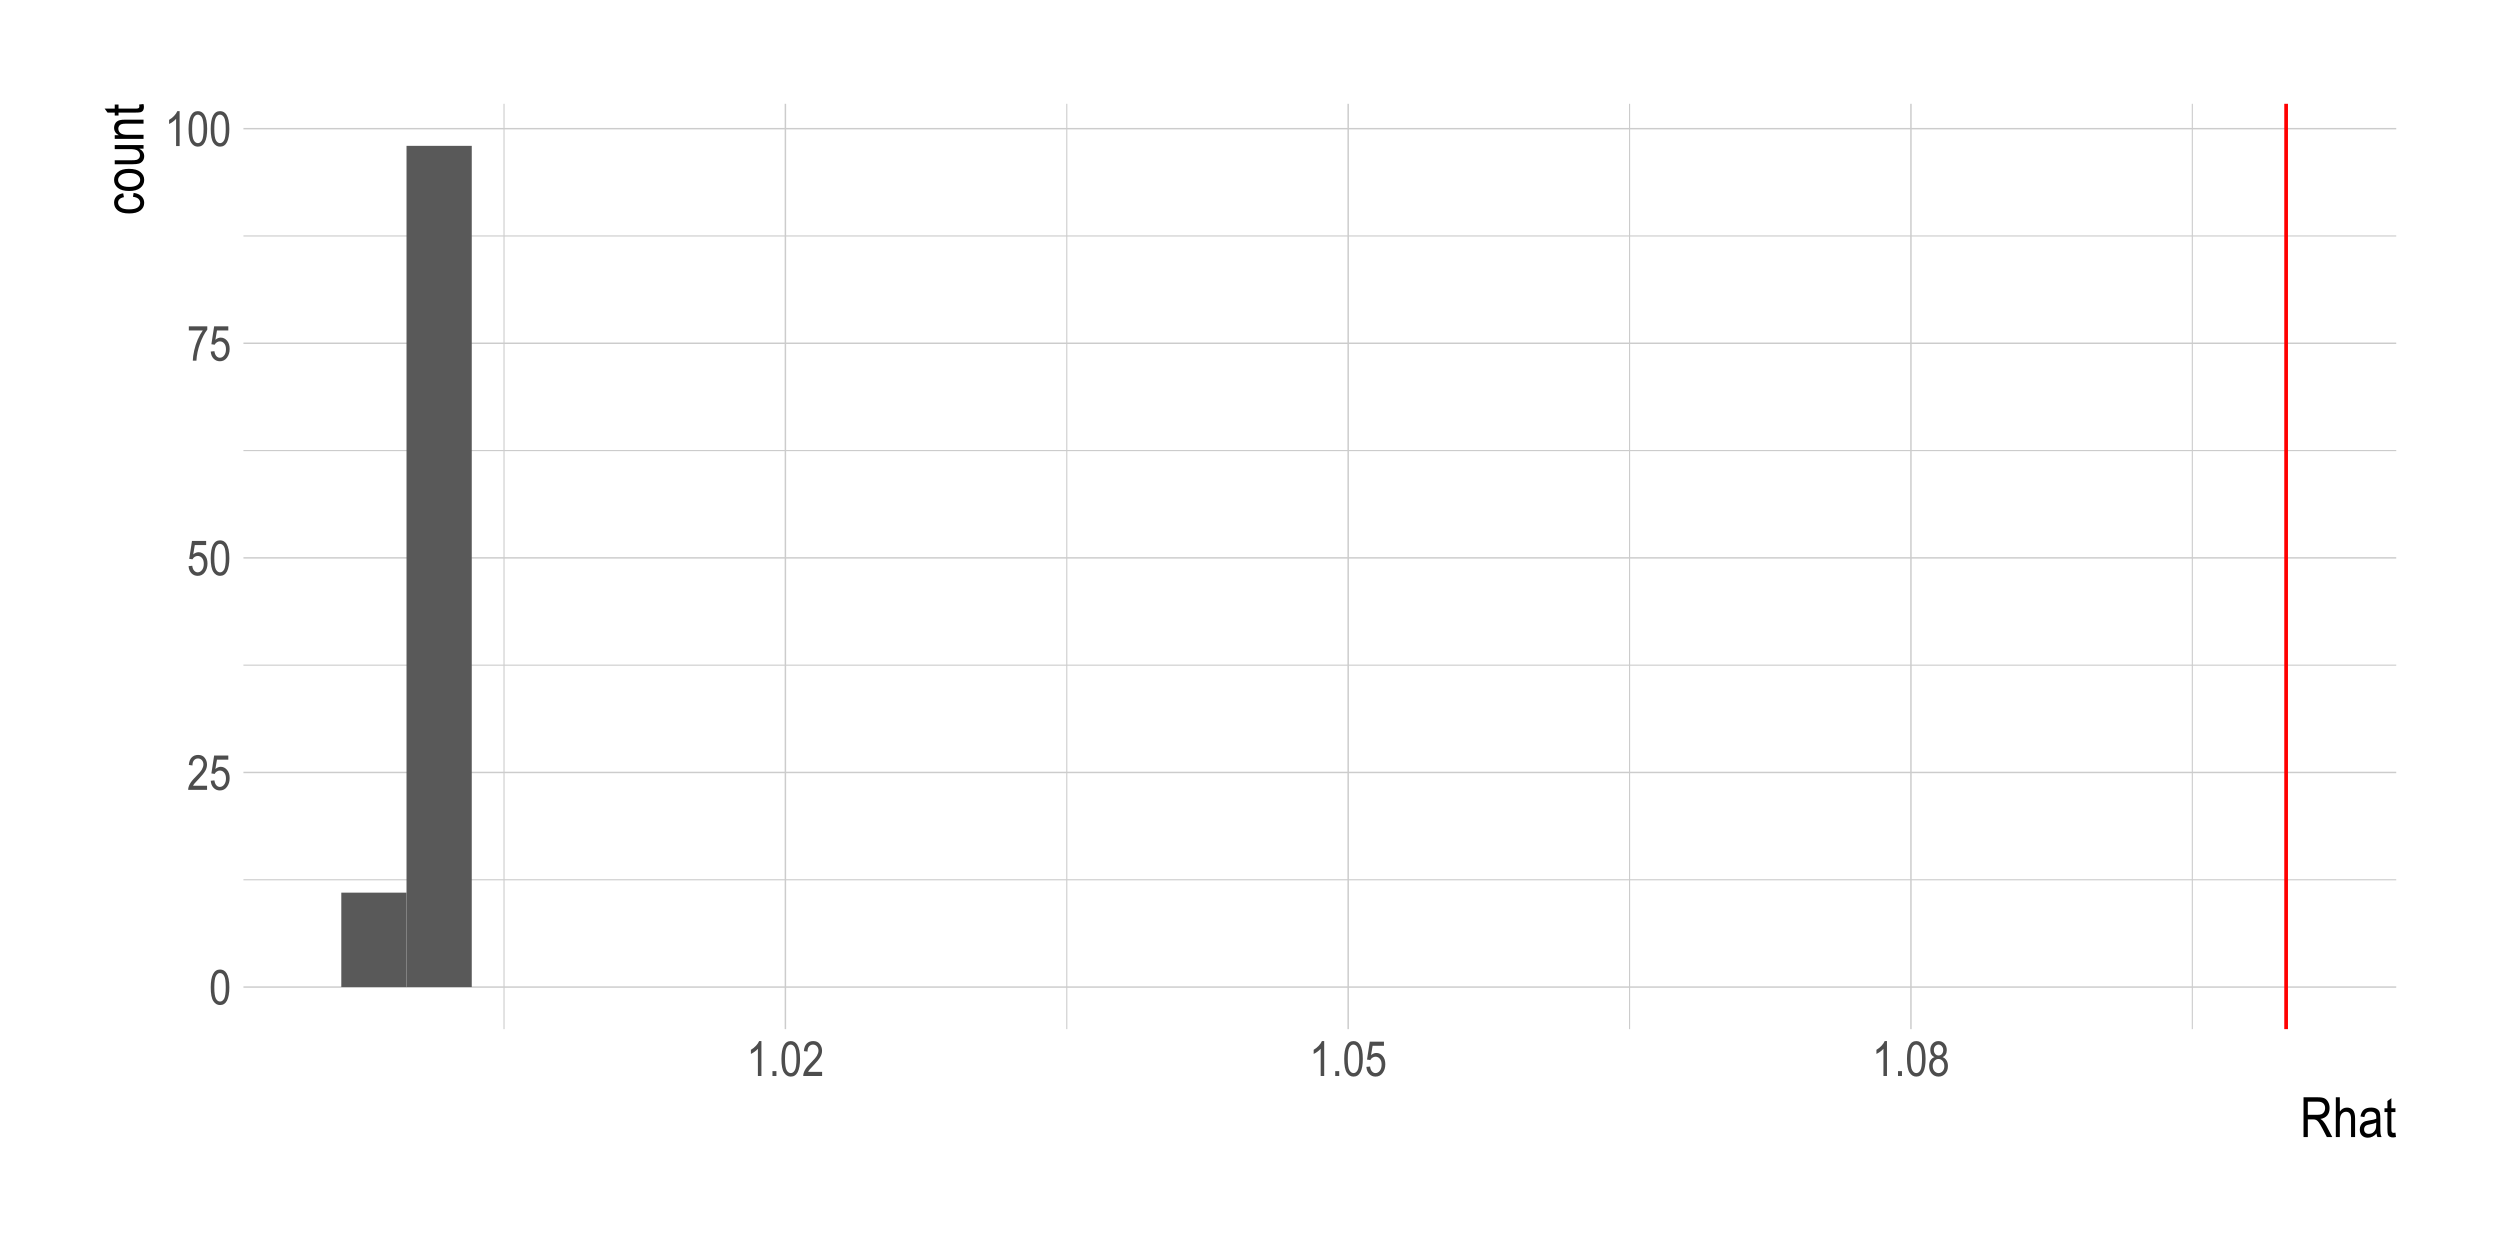
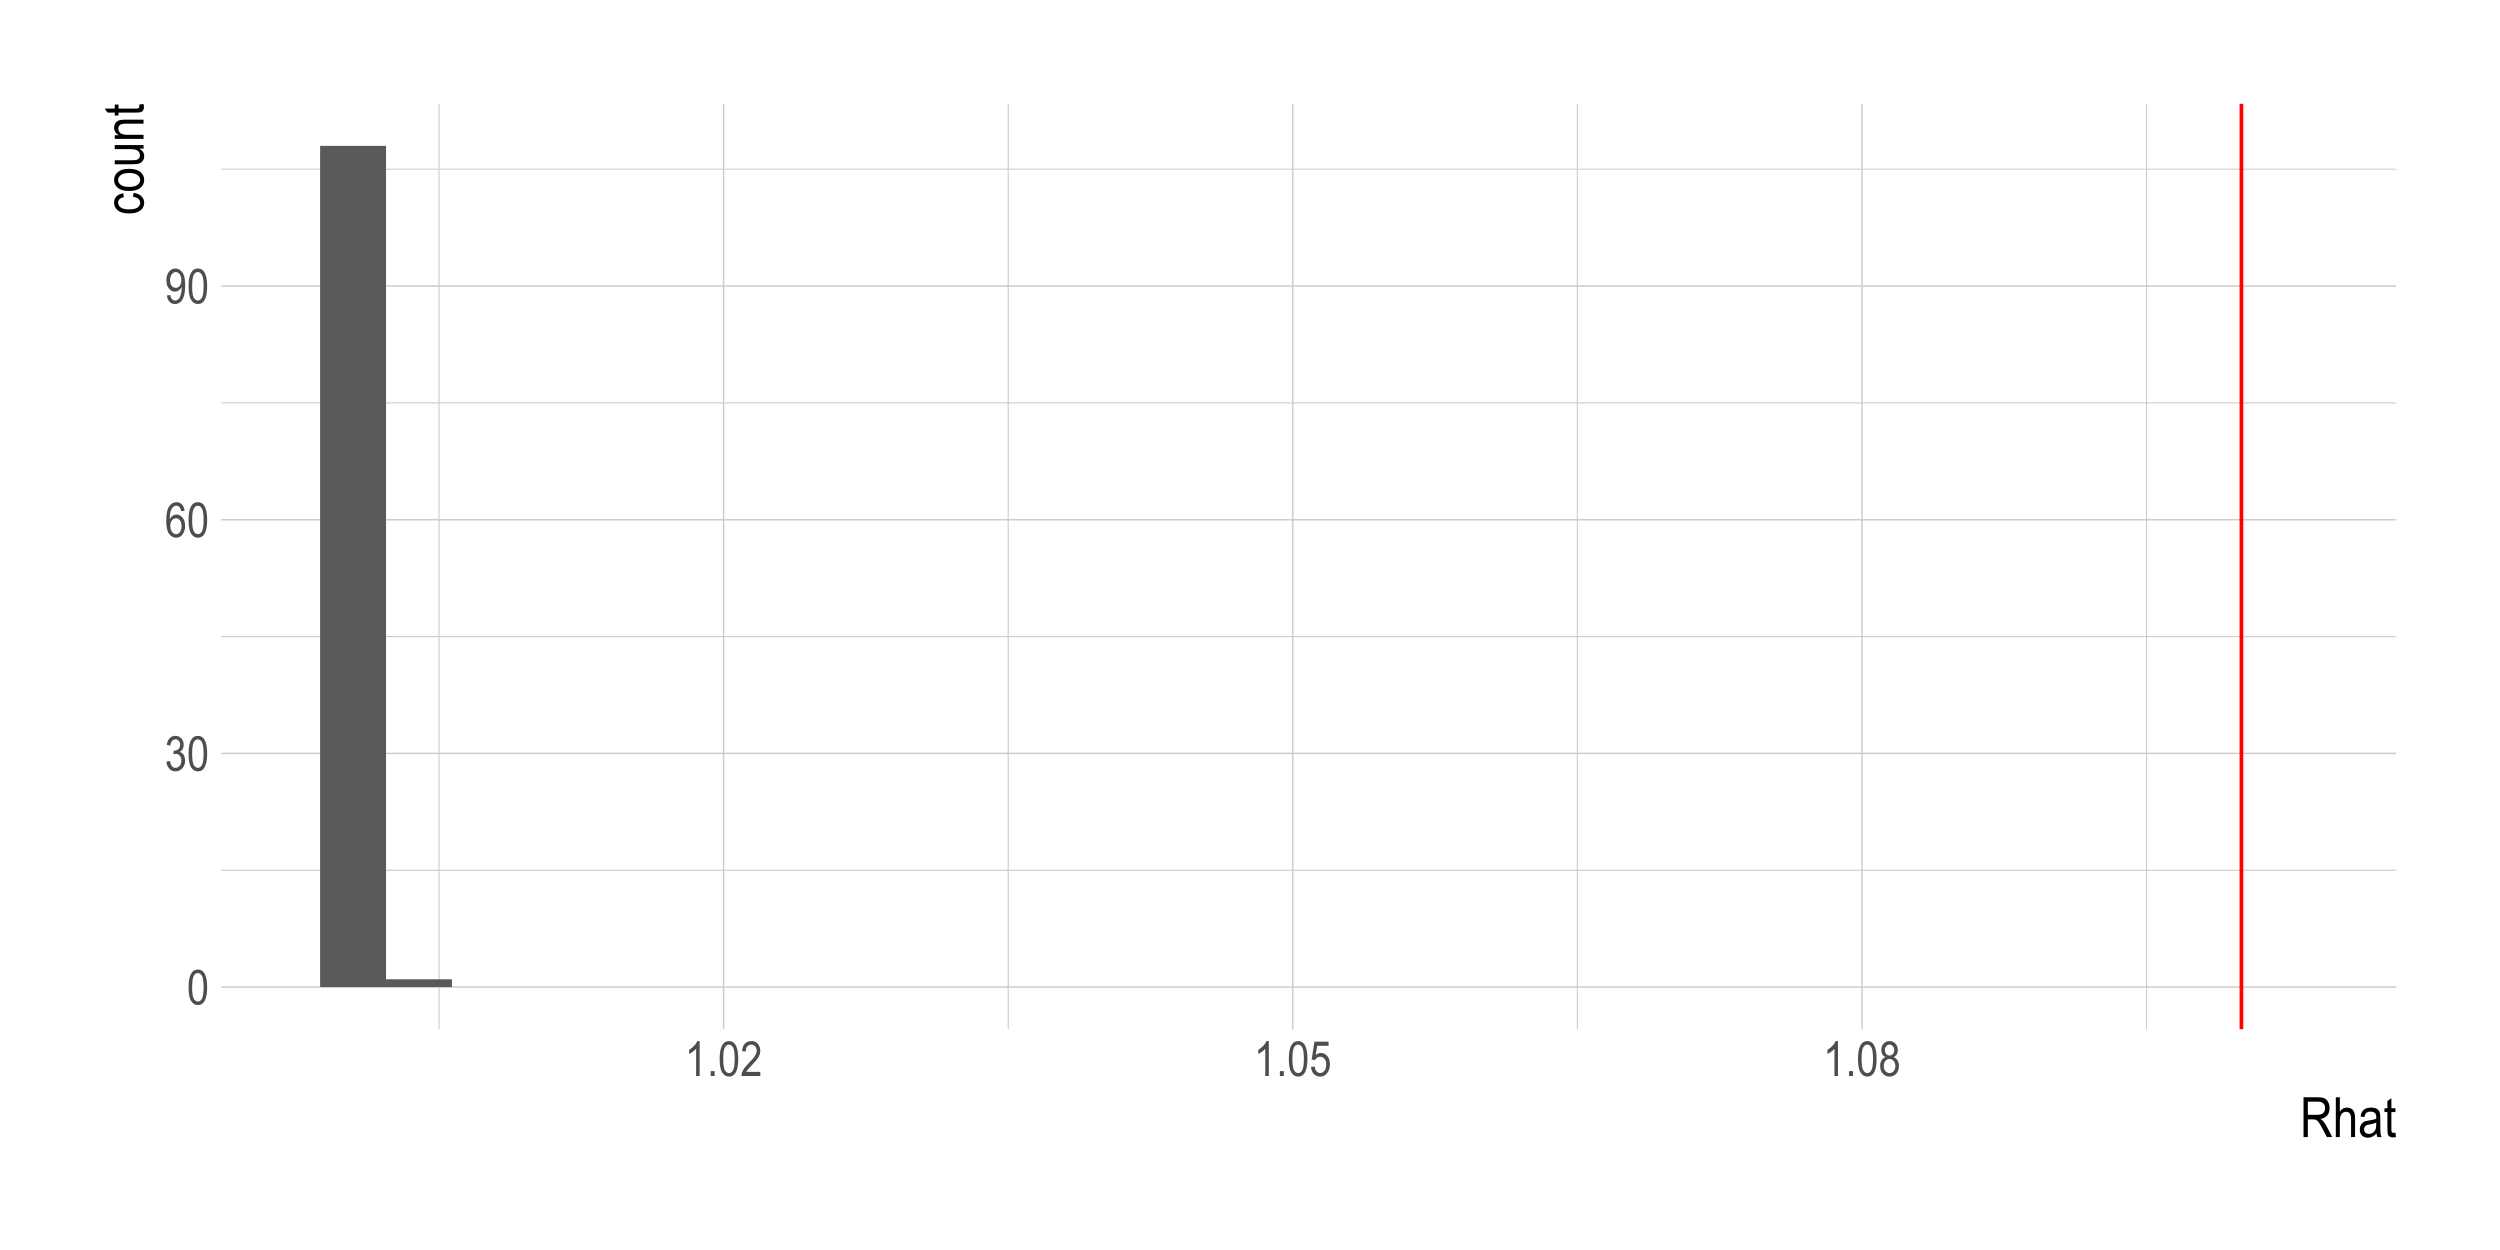
<svg xmlns="http://www.w3.org/2000/svg" xmlns:xlink="http://www.w3.org/1999/xlink" width="720pt" height="360pt" viewBox="0 0 720 360" version="1.1">
  <defs>
    <g>
      <symbol overflow="visible" id="glyph0-0">
        <path style="stroke:none;" d="M 0.297 0 L 0.297 -8.75 L 2.953 -8.75 L 2.953 0 Z M 0.625 -0.359 L 2.641 -0.359 L 2.641 -8.453 L 0.625 -8.453 Z M 0.625 -0.359 " />
      </symbol>
      <symbol overflow="visible" id="glyph0-1">
        <path style="stroke:none;" d="M 0.453 -4.938 C 0.453 -6.625 0.676 -7.898 1.125 -8.766 C 1.582 -9.629 2.254 -10.062 3.141 -10.062 C 3.93 -10.062 4.551 -9.711 5 -9.016 C 5.539 -8.16 5.812 -6.801 5.812 -4.938 C 5.812 -3.27 5.586 -2 5.141 -1.125 C 4.691 -0.258 4.02 0.172 3.125 0.172 C 2.344 0.172 1.703 -0.207 1.203 -0.969 C 0.703 -1.738 0.453 -3.062 0.453 -4.938 Z M 1.484 -4.938 C 1.484 -3.312 1.641 -2.223 1.953 -1.672 C 2.266 -1.117 2.664 -0.844 3.156 -0.844 C 3.613 -0.844 4 -1.117 4.312 -1.672 C 4.625 -2.234 4.781 -3.32 4.781 -4.938 C 4.781 -6.57 4.625 -7.664 4.312 -8.219 C 4 -8.77 3.594 -9.047 3.094 -9.047 C 2.633 -9.047 2.25 -8.766 1.938 -8.203 C 1.633 -7.641 1.484 -6.551 1.484 -4.938 Z M 1.484 -4.938 " />
      </symbol>
      <symbol overflow="visible" id="glyph0-2">
-         <path style="stroke:none;" d="M 5.781 -1.188 L 5.781 0 L 0.344 0 C 0.332 -0.477 0.477 -1.016 0.781 -1.609 C 1.082 -2.203 1.633 -2.898 2.438 -3.703 C 3.383 -4.641 4.004 -5.363 4.297 -5.875 C 4.586 -6.395 4.734 -6.875 4.734 -7.312 C 4.734 -7.82 4.582 -8.238 4.281 -8.562 C 3.977 -8.883 3.609 -9.047 3.172 -9.047 C 2.703 -9.047 2.316 -8.867 2.016 -8.516 C 1.723 -8.172 1.578 -7.676 1.578 -7.031 L 0.531 -7.172 C 0.602 -8.129 0.875 -8.848 1.344 -9.328 C 1.82 -9.816 2.445 -10.062 3.219 -10.062 C 4.051 -10.062 4.68 -9.781 5.109 -9.219 C 5.547 -8.656 5.766 -8.008 5.766 -7.281 C 5.766 -6.645 5.594 -6.035 5.25 -5.453 C 4.914 -4.867 4.281 -4.086 3.344 -3.109 C 2.738 -2.492 2.348 -2.07 2.172 -1.844 C 1.992 -1.625 1.852 -1.406 1.75 -1.188 Z M 5.781 -1.188 " />
+         <path style="stroke:none;" d="M 0.469 -2.641 L 1.484 -2.812 C 1.691 -1.5 2.219 -0.844 3.062 -0.844 C 3.531 -0.844 3.93 -1.035 4.266 -1.422 C 4.598 -1.816 4.766 -2.32 4.766 -2.938 C 4.766 -3.52 4.609 -3.988 4.297 -4.344 C 3.992 -4.695 3.617 -4.875 3.172 -4.875 C 2.973 -4.875 2.734 -4.832 2.453 -4.75 L 2.578 -5.828 L 2.734 -5.812 C 3.223 -5.812 3.625 -5.961 3.938 -6.266 C 4.25 -6.578 4.406 -6.988 4.406 -7.5 C 4.406 -7.969 4.273 -8.344 4.016 -8.625 C 3.754 -8.906 3.438 -9.047 3.062 -9.047 C 2.676 -9.047 2.348 -8.895 2.078 -8.594 C 1.816 -8.301 1.648 -7.852 1.578 -7.25 L 0.562 -7.469 C 0.695 -8.32 0.984 -8.969 1.422 -9.406 C 1.867 -9.844 2.41 -10.062 3.047 -10.062 C 3.711 -10.062 4.273 -9.816 4.734 -9.328 C 5.203 -8.836 5.438 -8.219 5.438 -7.469 C 5.438 -7.008 5.336 -6.602 5.141 -6.25 C 4.941 -5.906 4.664 -5.629 4.312 -5.422 C 4.645 -5.336 4.914 -5.188 5.125 -4.969 C 5.344 -4.758 5.516 -4.477 5.641 -4.125 C 5.773 -3.781 5.844 -3.391 5.844 -2.953 C 5.844 -2.035 5.57 -1.285 5.031 -0.703 C 4.488 -0.117 3.836 0.172 3.078 0.172 C 2.379 0.172 1.785 -0.082 1.297 -0.594 C 0.805 -1.102 0.531 -1.785 0.469 -2.641 Z M 0.469 -2.641 " />
      </symbol>
      <symbol overflow="visible" id="glyph0-3">
-         <path style="stroke:none;" d="M 0.453 -2.625 L 1.516 -2.734 C 1.598 -2.098 1.785 -1.625 2.078 -1.312 C 2.367 -1 2.703 -0.844 3.078 -0.844 C 3.555 -0.844 3.969 -1.062 4.312 -1.5 C 4.664 -1.938 4.844 -2.535 4.844 -3.297 C 4.844 -4.016 4.672 -4.57 4.328 -4.969 C 3.992 -5.363 3.578 -5.562 3.078 -5.562 C 2.773 -5.562 2.488 -5.473 2.219 -5.297 C 1.945 -5.129 1.738 -4.895 1.594 -4.594 L 0.641 -4.734 L 1.438 -9.891 L 5.516 -9.891 L 5.516 -8.703 L 2.25 -8.703 L 1.797 -6.016 C 2.285 -6.43 2.801 -6.641 3.344 -6.641 C 4.031 -6.641 4.629 -6.348 5.141 -5.766 C 5.648 -5.18 5.906 -4.391 5.906 -3.391 C 5.906 -2.41 5.648 -1.57 5.141 -0.875 C 4.629 -0.176 3.945 0.172 3.094 0.172 C 2.383 0.172 1.785 -0.07 1.297 -0.562 C 0.805 -1.062 0.523 -1.75 0.453 -2.625 Z M 0.453 -2.625 " />
+         <path style="stroke:none;" d="M 5.688 -7.562 L 4.688 -7.469 C 4.594 -7.988 4.453 -8.359 4.266 -8.578 C 3.992 -8.891 3.672 -9.047 3.297 -9.047 C 2.703 -9.047 2.227 -8.68 1.875 -7.953 C 1.57 -7.328 1.422 -6.398 1.422 -5.172 C 1.648 -5.609 1.938 -5.938 2.281 -6.156 C 2.633 -6.383 3.008 -6.5 3.406 -6.5 C 4.051 -6.5 4.617 -6.203 5.109 -5.609 C 5.598 -5.023 5.844 -4.238 5.844 -3.25 C 5.844 -2.582 5.719 -1.973 5.469 -1.422 C 5.227 -0.879 4.914 -0.477 4.531 -0.219 C 4.145 0.039 3.723 0.172 3.266 0.172 C 2.441 0.172 1.758 -0.203 1.219 -0.953 C 0.676 -1.703 0.406 -2.945 0.406 -4.688 C 0.406 -6.625 0.68 -8.004 1.234 -8.828 C 1.785 -9.648 2.492 -10.062 3.359 -10.062 C 3.984 -10.062 4.504 -9.848 4.922 -9.422 C 5.348 -8.992 5.602 -8.375 5.688 -7.562 Z M 1.578 -3.25 C 1.578 -2.52 1.742 -1.938 2.078 -1.5 C 2.422 -1.062 2.82 -0.844 3.281 -0.844 C 3.676 -0.844 4.031 -1.047 4.344 -1.453 C 4.656 -1.867 4.812 -2.441 4.812 -3.172 C 4.812 -3.879 4.656 -4.43 4.344 -4.828 C 4.031 -5.223 3.648 -5.422 3.203 -5.422 C 2.766 -5.422 2.383 -5.223 2.062 -4.828 C 1.738 -4.441 1.578 -3.914 1.578 -3.25 Z M 1.578 -3.25 " />
      </symbol>
      <symbol overflow="visible" id="glyph0-4">
-         <path style="stroke:none;" d="M 0.531 -8.703 L 0.531 -9.891 L 5.844 -9.891 L 5.844 -8.938 C 5.051 -7.906 4.352 -6.562 3.75 -4.906 C 3.145 -3.258 2.801 -1.625 2.719 0 L 1.672 0 C 1.691 -0.844 1.828 -1.82 2.078 -2.938 C 2.328 -4.051 2.672 -5.113 3.109 -6.125 C 3.555 -7.133 4.035 -7.992 4.547 -8.703 Z M 0.531 -8.703 " />
+         <path style="stroke:none;" d="M 0.609 -2.312 L 1.578 -2.422 C 1.734 -1.367 2.191 -0.844 2.953 -0.844 C 3.285 -0.844 3.586 -0.957 3.859 -1.188 C 4.141 -1.414 4.375 -1.82 4.562 -2.406 C 4.758 -3 4.859 -3.688 4.859 -4.469 L 4.859 -4.719 C 4.648 -4.312 4.363 -3.988 4 -3.75 C 3.645 -3.508 3.285 -3.391 2.922 -3.391 C 2.254 -3.391 1.676 -3.68 1.188 -4.266 C 0.695 -4.859 0.453 -5.66 0.453 -6.672 C 0.453 -7.723 0.703 -8.551 1.203 -9.156 C 1.711 -9.758 2.328 -10.062 3.047 -10.062 C 3.555 -10.062 4.031 -9.891 4.469 -9.547 C 4.914 -9.211 5.258 -8.719 5.5 -8.062 C 5.738 -7.406 5.859 -6.461 5.859 -5.234 C 5.859 -3.859 5.727 -2.785 5.469 -2.016 C 5.219 -1.254 4.867 -0.695 4.422 -0.344 C 3.973 0 3.473 0.172 2.922 0.172 C 2.297 0.172 1.773 -0.039 1.359 -0.469 C 0.941 -0.895 0.691 -1.508 0.609 -2.312 Z M 4.75 -6.734 C 4.75 -7.453 4.586 -8.016 4.266 -8.422 C 3.941 -8.836 3.578 -9.047 3.172 -9.047 C 2.734 -9.047 2.344 -8.828 2 -8.391 C 1.664 -7.953 1.5 -7.367 1.5 -6.641 C 1.5 -5.984 1.66 -5.457 1.984 -5.062 C 2.305 -4.676 2.691 -4.484 3.141 -4.484 C 3.586 -4.484 3.969 -4.676 4.281 -5.062 C 4.594 -5.457 4.75 -6.016 4.75 -6.734 Z M 4.75 -6.734 " />
      </symbol>
      <symbol overflow="visible" id="glyph0-5">
        <path style="stroke:none;" d="M 4.266 0 L 3.25 0 L 3.25 -7.844 C 3.02 -7.57 2.707 -7.289 2.312 -7 C 1.914 -6.719 1.555 -6.504 1.234 -6.359 L 1.234 -7.547 C 1.785 -7.867 2.273 -8.258 2.703 -8.719 C 3.129 -9.176 3.43 -9.625 3.609 -10.062 L 4.266 -10.062 Z M 4.266 0 " />
      </symbol>
      <symbol overflow="visible" id="glyph0-6">
        <path style="stroke:none;" d="M 1.062 0 L 1.062 -1.406 L 2.203 -1.406 L 2.203 0 Z M 1.062 0 " />
      </symbol>
      <symbol overflow="visible" id="glyph0-7">
+         <path style="stroke:none;" d="M 5.781 -1.188 L 5.781 0 L 0.344 0 C 0.332 -0.477 0.477 -1.016 0.781 -1.609 C 1.082 -2.203 1.633 -2.898 2.438 -3.703 C 3.383 -4.641 4.004 -5.363 4.297 -5.875 C 4.586 -6.395 4.734 -6.875 4.734 -7.312 C 4.734 -7.82 4.582 -8.238 4.281 -8.562 C 3.977 -8.883 3.609 -9.047 3.172 -9.047 C 2.703 -9.047 2.316 -8.867 2.016 -8.516 C 1.723 -8.172 1.578 -7.676 1.578 -7.031 L 0.531 -7.172 C 0.602 -8.129 0.875 -8.848 1.344 -9.328 C 1.82 -9.816 2.445 -10.062 3.219 -10.062 C 4.051 -10.062 4.68 -9.781 5.109 -9.219 C 5.547 -8.656 5.766 -8.008 5.766 -7.281 C 5.766 -6.645 5.594 -6.035 5.25 -5.453 C 4.914 -4.867 4.281 -4.086 3.344 -3.109 C 2.738 -2.492 2.348 -2.07 2.172 -1.844 C 1.992 -1.625 1.852 -1.406 1.75 -1.188 Z M 5.781 -1.188 " />
+       </symbol>
+       <symbol overflow="visible" id="glyph0-8">
+         <path style="stroke:none;" d="M 0.453 -2.625 L 1.516 -2.734 C 1.598 -2.098 1.785 -1.625 2.078 -1.312 C 2.367 -1 2.703 -0.844 3.078 -0.844 C 3.555 -0.844 3.969 -1.062 4.312 -1.5 C 4.664 -1.938 4.844 -2.535 4.844 -3.297 C 4.844 -4.016 4.672 -4.57 4.328 -4.969 C 3.992 -5.363 3.578 -5.562 3.078 -5.562 C 2.773 -5.562 2.488 -5.473 2.219 -5.297 C 1.945 -5.129 1.738 -4.895 1.594 -4.594 L 0.641 -4.734 L 1.438 -9.891 L 5.516 -9.891 L 5.516 -8.703 L 2.25 -8.703 L 1.797 -6.016 C 2.285 -6.43 2.801 -6.641 3.344 -6.641 C 4.031 -6.641 4.629 -6.348 5.141 -5.766 C 5.648 -5.18 5.906 -4.391 5.906 -3.391 C 5.906 -2.41 5.648 -1.57 5.141 -0.875 C 4.629 -0.176 3.945 0.172 3.094 0.172 C 2.383 0.172 1.785 -0.07 1.297 -0.562 C 0.805 -1.062 0.523 -1.75 0.453 -2.625 Z M 0.453 -2.625 " />
+       </symbol>
+       <symbol overflow="visible" id="glyph0-9">
        <path style="stroke:none;" d="M 2.016 -5.438 C 1.609 -5.613 1.301 -5.875 1.094 -6.219 C 0.883 -6.562 0.781 -6.984 0.781 -7.484 C 0.781 -8.242 1.004 -8.863 1.453 -9.344 C 1.898 -9.82 2.461 -10.062 3.141 -10.062 C 3.828 -10.062 4.395 -9.816 4.844 -9.328 C 5.301 -8.836 5.531 -8.207 5.531 -7.438 C 5.531 -6.957 5.426 -6.551 5.219 -6.219 C 5.02 -5.883 4.723 -5.625 4.328 -5.438 C 4.816 -5.238 5.191 -4.922 5.453 -4.484 C 5.723 -4.047 5.859 -3.504 5.859 -2.859 C 5.859 -1.961 5.598 -1.234 5.078 -0.672 C 4.566 -0.109 3.93 0.172 3.172 0.172 C 2.391 0.172 1.738 -0.109 1.219 -0.672 C 0.707 -1.234 0.453 -1.973 0.453 -2.891 C 0.453 -3.555 0.586 -4.109 0.859 -4.547 C 1.141 -4.984 1.523 -5.281 2.016 -5.438 Z M 1.812 -7.516 C 1.812 -7.023 1.941 -6.633 2.203 -6.344 C 2.461 -6.051 2.785 -5.906 3.172 -5.906 C 3.535 -5.906 3.848 -6.047 4.109 -6.328 C 4.367 -6.617 4.5 -6.992 4.5 -7.453 C 4.5 -7.922 4.363 -8.301 4.094 -8.594 C 3.832 -8.895 3.52 -9.047 3.156 -9.047 C 2.789 -9.047 2.473 -8.898 2.203 -8.609 C 1.941 -8.316 1.812 -7.953 1.812 -7.516 Z M 1.484 -2.891 C 1.484 -2.273 1.645 -1.781 1.969 -1.406 C 2.301 -1.031 2.703 -0.844 3.172 -0.844 C 3.629 -0.844 4.02 -1.023 4.344 -1.391 C 4.664 -1.754 4.828 -2.238 4.828 -2.844 C 4.828 -3.469 4.66 -3.969 4.328 -4.344 C 3.992 -4.719 3.598 -4.906 3.141 -4.906 C 2.68 -4.906 2.289 -4.719 1.969 -4.344 C 1.645 -3.969 1.484 -3.484 1.484 -2.891 Z M 1.484 -2.891 " />
      </symbol>
      <symbol overflow="visible" id="glyph1-0">
        <path style="stroke:none;" d="M 0.344 0 L 0.344 -10 L 3.391 -10 L 3.391 0 Z M 0.719 -0.422 L 3.031 -0.422 L 3.031 -9.672 L 0.719 -9.672 Z M 0.719 -0.422 " />
      </symbol>
      <symbol overflow="visible" id="glyph1-1">
        <path style="stroke:none;" d="M 1.016 0 L 1.016 -11.453 L 5.172 -11.453 C 6.047 -11.453 6.688 -11.344 7.094 -11.125 C 7.508 -10.914 7.848 -10.562 8.109 -10.062 C 8.379 -9.57 8.516 -9 8.516 -8.344 C 8.516 -7.477 8.289 -6.773 7.844 -6.234 C 7.395 -5.703 6.738 -5.363 5.875 -5.219 C 6.227 -5.008 6.492 -4.797 6.672 -4.578 C 7.047 -4.141 7.375 -3.656 7.656 -3.125 L 9.297 0 L 7.734 0 L 6.484 -2.391 C 5.992 -3.316 5.625 -3.941 5.375 -4.266 C 5.133 -4.586 4.895 -4.805 4.656 -4.922 C 4.426 -5.035 4.102 -5.094 3.688 -5.094 L 2.25 -5.094 L 2.25 0 Z M 2.25 -6.406 L 4.922 -6.406 C 5.504 -6.406 5.945 -6.473 6.25 -6.609 C 6.551 -6.754 6.789 -6.977 6.969 -7.281 C 7.145 -7.582 7.234 -7.93 7.234 -8.328 C 7.234 -8.91 7.062 -9.363 6.719 -9.688 C 6.383 -10.02 5.883 -10.188 5.219 -10.188 L 2.25 -10.188 Z M 2.25 -6.406 " />
      </symbol>
      <symbol overflow="visible" id="glyph1-2">
        <path style="stroke:none;" d="M 0.844 0 L 0.844 -11.453 L 2 -11.453 L 2 -7.344 C 2.27 -7.727 2.57 -8.016 2.906 -8.203 C 3.25 -8.391 3.629 -8.484 4.047 -8.484 C 4.766 -8.484 5.332 -8.254 5.75 -7.797 C 6.176 -7.336 6.391 -6.492 6.391 -5.266 L 6.391 0 L 5.234 0 L 5.234 -5.266 C 5.234 -5.984 5.102 -6.5 4.844 -6.812 C 4.594 -7.125 4.242 -7.281 3.797 -7.281 C 3.297 -7.281 2.867 -7.078 2.516 -6.672 C 2.172 -6.273 2 -5.566 2 -4.547 L 2 0 Z M 0.844 0 " />
      </symbol>
      <symbol overflow="visible" id="glyph1-3">
        <path style="stroke:none;" d="M 5.281 -1.031 C 4.895 -0.625 4.492 -0.316 4.078 -0.109 C 3.66 0.086 3.227 0.188 2.781 0.188 C 2.07 0.188 1.504 -0.023 1.078 -0.453 C 0.66 -0.879 0.453 -1.457 0.453 -2.188 C 0.453 -2.664 0.551 -3.086 0.75 -3.453 C 0.945 -3.828 1.219 -4.117 1.562 -4.328 C 1.906 -4.535 2.426 -4.688 3.125 -4.781 C 4.062 -4.914 4.75 -5.078 5.188 -5.266 L 5.203 -5.625 C 5.203 -6.195 5.098 -6.598 4.891 -6.828 C 4.609 -7.16 4.172 -7.328 3.578 -7.328 C 3.035 -7.328 2.629 -7.211 2.359 -6.984 C 2.098 -6.766 1.906 -6.352 1.781 -5.75 L 0.656 -5.938 C 0.812 -6.82 1.133 -7.469 1.625 -7.875 C 2.125 -8.281 2.832 -8.484 3.75 -8.484 C 4.457 -8.484 5.016 -8.348 5.422 -8.078 C 5.828 -7.816 6.082 -7.488 6.188 -7.094 C 6.301 -6.695 6.359 -6.117 6.359 -5.359 L 6.359 -3.484 C 6.359 -2.172 6.379 -1.344 6.422 -1 C 6.473 -0.656 6.57 -0.32 6.719 0 L 5.516 0 C 5.398 -0.289 5.32 -0.633 5.281 -1.031 Z M 5.188 -4.172 C 4.77 -3.961 4.145 -3.785 3.312 -3.641 C 2.82 -3.555 2.477 -3.457 2.281 -3.344 C 2.094 -3.238 1.945 -3.086 1.844 -2.891 C 1.738 -2.703 1.688 -2.477 1.688 -2.219 C 1.688 -1.82 1.805 -1.504 2.047 -1.266 C 2.297 -1.035 2.633 -0.922 3.062 -0.922 C 3.477 -0.922 3.852 -1.023 4.188 -1.234 C 4.52 -1.453 4.77 -1.738 4.938 -2.094 C 5.102 -2.445 5.188 -2.969 5.188 -3.656 Z M 5.188 -4.172 " />
      </symbol>
      <symbol overflow="visible" id="glyph1-4">
        <path style="stroke:none;" d="M 3.422 -1.266 L 3.578 -0.016 C 3.254 0.066 2.969 0.109 2.719 0.109 C 2.312 0.109 1.984 0.031 1.734 -0.125 C 1.492 -0.289 1.328 -0.508 1.234 -0.781 C 1.148 -1.062 1.109 -1.613 1.109 -2.438 L 1.109 -7.203 L 0.266 -7.203 L 0.266 -8.297 L 1.109 -8.297 L 1.109 -10.359 L 2.25 -11.203 L 2.25 -8.297 L 3.422 -8.297 L 3.422 -7.203 L 2.25 -7.203 L 2.25 -2.359 C 2.25 -1.91 2.285 -1.617 2.359 -1.484 C 2.453 -1.297 2.633 -1.203 2.906 -1.203 C 3.039 -1.203 3.211 -1.223 3.422 -1.266 Z M 3.422 -1.266 " />
      </symbol>
      <symbol overflow="visible" id="glyph2-0">
        <path style="stroke:none;" d="M 0 -0.344 L -10 -0.344 L -10 -3.391 L 0 -3.391 Z M -0.422 -0.719 L -0.422 -3.031 L -9.672 -3.031 L -9.672 -0.719 Z M -0.422 -0.719 " />
      </symbol>
      <symbol overflow="visible" id="glyph2-1">
        <path style="stroke:none;" d="M -3.047 -5.312 L -2.859 -6.438 C -1.867 -6.312 -1.113 -5.984 -0.594 -5.453 C -0.07 -4.93 0.188 -4.305 0.188 -3.578 C 0.188 -2.68 -0.176 -1.945 -0.906 -1.375 C -1.645 -0.801 -2.727 -0.516 -4.156 -0.516 C -5.602 -0.516 -6.688 -0.801 -7.406 -1.375 C -8.125 -1.957 -8.484 -2.707 -8.484 -3.625 C -8.484 -4.32 -8.266 -4.91 -7.828 -5.391 C -7.391 -5.879 -6.734 -6.191 -5.859 -6.328 L -5.656 -5.203 C -6.219 -5.098 -6.633 -4.91 -6.906 -4.641 C -7.188 -4.367 -7.328 -4.039 -7.328 -3.656 C -7.328 -3.094 -7.078 -2.625 -6.578 -2.25 C -6.078 -1.875 -5.281 -1.688 -4.188 -1.688 C -3.051 -1.688 -2.227 -1.863 -1.719 -2.219 C -1.219 -2.582 -0.969 -3.039 -0.969 -3.594 C -0.969 -4.031 -1.133 -4.406 -1.469 -4.719 C -1.812 -5.031 -2.336 -5.227 -3.047 -5.312 Z M -3.047 -5.312 " />
      </symbol>
      <symbol overflow="visible" id="glyph2-2">
        <path style="stroke:none;" d="M -4.156 -0.422 C -5.582 -0.422 -6.66 -0.719 -7.391 -1.312 C -8.117 -1.914 -8.484 -2.68 -8.484 -3.609 C -8.484 -4.516 -8.117 -5.27 -7.391 -5.875 C -6.66 -6.488 -5.609 -6.797 -4.234 -6.797 C -2.742 -6.797 -1.633 -6.492 -0.906 -5.891 C -0.176 -5.297 0.188 -4.535 0.188 -3.609 C 0.188 -2.691 -0.176 -1.93 -0.906 -1.328 C -1.645 -0.723 -2.727 -0.422 -4.156 -0.422 Z M -4.156 -1.594 C -3.082 -1.594 -2.281 -1.785 -1.75 -2.172 C -1.227 -2.566 -0.969 -3.055 -0.969 -3.641 C -0.969 -4.18 -1.234 -4.645 -1.766 -5.031 C -2.297 -5.414 -3.094 -5.609 -4.156 -5.609 C -5.219 -5.609 -6.008 -5.41 -6.531 -5.016 C -7.062 -4.629 -7.328 -4.148 -7.328 -3.578 C -7.328 -3.023 -7.062 -2.555 -6.531 -2.172 C -6.008 -1.785 -5.219 -1.594 -4.156 -1.594 Z M -4.156 -1.594 " />
      </symbol>
      <symbol overflow="visible" id="glyph2-3">
        <path style="stroke:none;" d="M 0 -5.312 L -1.219 -5.312 C -0.75 -5.039 -0.395 -4.723 -0.156 -4.359 C 0.07 -4.004 0.188 -3.602 0.188 -3.156 C 0.188 -2.613 0.039 -2.148 -0.25 -1.766 C -0.539 -1.391 -0.906 -1.141 -1.344 -1.016 C -1.789 -0.891 -2.395 -0.828 -3.156 -0.828 L -8.297 -0.828 L -8.297 -1.969 L -3.703 -1.969 C -2.848 -1.969 -2.273 -2.008 -1.984 -2.094 C -1.691 -2.188 -1.457 -2.348 -1.281 -2.578 C -1.113 -2.805 -1.031 -3.07 -1.031 -3.375 C -1.031 -3.926 -1.254 -4.379 -1.703 -4.734 C -2.098 -5.035 -2.816 -5.188 -3.859 -5.188 L -8.297 -5.188 L -8.297 -6.344 L 0 -6.344 Z M 0 -5.312 " />
      </symbol>
      <symbol overflow="visible" id="glyph2-4">
        <path style="stroke:none;" d="M 0 -0.844 L -8.297 -0.844 L -8.297 -1.891 L -7.125 -1.891 C -7.582 -2.141 -7.922 -2.441 -8.141 -2.797 C -8.367 -3.16 -8.484 -3.578 -8.484 -4.047 C -8.484 -4.41 -8.41 -4.75 -8.266 -5.062 C -8.129 -5.375 -7.941 -5.625 -7.703 -5.812 C -7.473 -6 -7.172 -6.141 -6.797 -6.234 C -6.43 -6.328 -5.867 -6.375 -5.109 -6.375 L 0 -6.375 L 0 -5.219 L -5.047 -5.219 C -5.66 -5.219 -6.109 -5.164 -6.391 -5.062 C -6.672 -4.957 -6.883 -4.797 -7.031 -4.578 C -7.188 -4.359 -7.266 -4.102 -7.266 -3.812 C -7.266 -3.258 -7.055 -2.816 -6.641 -2.484 C -6.234 -2.16 -5.531 -2 -4.531 -2 L 0 -2 Z M 0 -0.844 " />
      </symbol>
      <symbol overflow="visible" id="glyph2-5">
        <path style="stroke:none;" d="M -1.266 -3.422 L -0.016 -3.578 C 0.066 -3.254 0.109 -2.969 0.109 -2.719 C 0.109 -2.312 0.031 -1.984 -0.125 -1.734 C -0.289 -1.492 -0.508 -1.328 -0.781 -1.234 C -1.062 -1.148 -1.613 -1.109 -2.438 -1.109 L -7.203 -1.109 L -7.203 -0.266 L -8.297 -0.266 L -8.297 -1.109 L -10.359 -1.109 L -11.203 -2.25 L -8.297 -2.25 L -8.297 -3.422 L -7.203 -3.422 L -7.203 -2.25 L -2.359 -2.25 C -1.91 -2.25 -1.617 -2.285 -1.484 -2.359 C -1.297 -2.453 -1.203 -2.633 -1.203 -2.906 C -1.203 -3.039 -1.223 -3.211 -1.266 -3.422 Z M -1.266 -3.422 " />
      </symbol>
    </g>
    <clipPath id="clip1">
-       <path d="M 70.109 253 L 691 253 L 691 254 L 70.109 254 Z M 70.109 253 " />
+       <path d="M 63.723 250 L 691 250 L 691 251 L 63.723 251 Z M 63.723 250 " />
    </clipPath>
    <clipPath id="clip2">
-       <path d="M 70.109 191 L 691 191 L 691 192 L 70.109 192 Z M 70.109 191 " />
+       <path d="M 63.723 183 L 691 183 L 691 184 L 63.723 184 Z M 63.723 183 " />
    </clipPath>
    <clipPath id="clip3">
-       <path d="M 70.109 129 L 691 129 L 691 130 L 70.109 130 Z M 70.109 129 " />
+       <path d="M 63.723 115 L 691 115 L 691 117 L 63.723 117 Z M 63.723 115 " />
    </clipPath>
    <clipPath id="clip4">
-       <path d="M 70.109 67 L 691 67 L 691 69 L 70.109 69 Z M 70.109 67 " />
+       <path d="M 63.723 48 L 691 48 L 691 49 L 63.723 49 Z M 63.723 48 " />
    </clipPath>
    <clipPath id="clip5">
-       <path d="M 144 29.887 L 146 29.887 L 146 297 L 144 297 Z M 144 29.887 " />
+       <path d="M 126 29.887 L 127 29.887 L 127 297 L 126 297 Z M 126 29.887 " />
    </clipPath>
    <clipPath id="clip6">
-       <path d="M 307 29.887 L 308 29.887 L 308 297 L 307 297 Z M 307 29.887 " />
+       <path d="M 290 29.887 L 291 29.887 L 291 297 L 290 297 Z M 290 29.887 " />
    </clipPath>
    <clipPath id="clip7">
-       <path d="M 469 29.887 L 470 29.887 L 470 297 L 469 297 Z M 469 29.887 " />
+       <path d="M 454 29.887 L 455 29.887 L 455 297 L 454 297 Z M 454 29.887 " />
    </clipPath>
    <clipPath id="clip8">
-       <path d="M 631 29.887 L 632 29.887 L 632 297 L 631 297 Z M 631 29.887 " />
+       <path d="M 618 29.887 L 619 29.887 L 619 297 L 618 297 Z M 618 29.887 " />
    </clipPath>
    <clipPath id="clip9">
-       <path d="M 70.109 284 L 691 284 L 691 285 L 70.109 285 Z M 70.109 284 " />
+       <path d="M 63.723 284 L 691 284 L 691 285 L 63.723 285 Z M 63.723 284 " />
    </clipPath>
    <clipPath id="clip10">
-       <path d="M 70.109 222 L 691 222 L 691 223 L 70.109 223 Z M 70.109 222 " />
+       <path d="M 63.723 216 L 691 216 L 691 218 L 63.723 218 Z M 63.723 216 " />
    </clipPath>
    <clipPath id="clip11">
-       <path d="M 70.109 160 L 691 160 L 691 161 L 70.109 161 Z M 70.109 160 " />
+       <path d="M 63.723 149 L 691 149 L 691 150 L 63.723 150 Z M 63.723 149 " />
    </clipPath>
    <clipPath id="clip12">
-       <path d="M 70.109 98 L 691 98 L 691 100 L 70.109 100 Z M 70.109 98 " />
+       <path d="M 63.723 82 L 691 82 L 691 83 L 63.723 83 Z M 63.723 82 " />
    </clipPath>
    <clipPath id="clip13">
-       <path d="M 70.109 36 L 691 36 L 691 38 L 70.109 38 Z M 70.109 36 " />
+       <path d="M 208 29.887 L 209 29.887 L 209 297 L 208 297 Z M 208 29.887 " />
    </clipPath>
    <clipPath id="clip14">
-       <path d="M 225 29.887 L 227 29.887 L 227 297 L 225 297 Z M 225 29.887 " />
+       <path d="M 372 29.887 L 373 29.887 L 373 297 L 372 297 Z M 372 29.887 " />
    </clipPath>
    <clipPath id="clip15">
-       <path d="M 388 29.887 L 389 29.887 L 389 297 L 388 297 Z M 388 29.887 " />
+       <path d="M 536 29.887 L 537 29.887 L 537 297 L 536 297 Z M 536 29.887 " />
    </clipPath>
    <clipPath id="clip16">
-       <path d="M 550 29.887 L 551 29.887 L 551 297 L 550 297 Z M 550 29.887 " />
-     </clipPath>
-     <clipPath id="clip17">
-       <path d="M 657 29.887 L 659 29.887 L 659 297 L 657 297 Z M 657 29.887 " />
+       <path d="M 644 29.887 L 647 29.887 L 647 297 L 644 297 Z M 644 29.887 " />
    </clipPath>
  </defs>
-   <g id="surface56">
+   <g id="surface51">
    <rect x="0" y="0" width="720" height="360" style="fill:rgb(100%,100%,100%);fill-opacity:1;stroke:none;" />
    <g clip-path="url(#clip1)" clip-rule="nonzero">
-       <path style="fill:none;stroke-width:0.32;stroke-linecap:butt;stroke-linejoin:round;stroke:rgb(80%,80%,80%);stroke-opacity:1;stroke-miterlimit:10;" d="M 70.109 253.375 L 690.113 253.375 " />
+       <path style="fill:none;stroke-width:0.32;stroke-linecap:butt;stroke-linejoin:round;stroke:rgb(80%,80%,80%);stroke-opacity:1;stroke-miterlimit:10;" d="M 63.723 250.625 L 690.113 250.625 " />
    </g>
    <g clip-path="url(#clip2)" clip-rule="nonzero">
-       <path style="fill:none;stroke-width:0.32;stroke-linecap:butt;stroke-linejoin:round;stroke:rgb(80%,80%,80%);stroke-opacity:1;stroke-miterlimit:10;" d="M 70.109 191.57 L 690.113 191.57 " />
+       <path style="fill:none;stroke-width:0.32;stroke-linecap:butt;stroke-linejoin:round;stroke:rgb(80%,80%,80%);stroke-opacity:1;stroke-miterlimit:10;" d="M 63.723 183.328 L 690.113 183.328 " />
    </g>
    <g clip-path="url(#clip3)" clip-rule="nonzero">
-       <path style="fill:none;stroke-width:0.32;stroke-linecap:butt;stroke-linejoin:round;stroke:rgb(80%,80%,80%);stroke-opacity:1;stroke-miterlimit:10;" d="M 70.109 129.766 L 690.113 129.766 " />
+       <path style="fill:none;stroke-width:0.32;stroke-linecap:butt;stroke-linejoin:round;stroke:rgb(80%,80%,80%);stroke-opacity:1;stroke-miterlimit:10;" d="M 63.723 116.031 L 690.113 116.031 " />
    </g>
    <g clip-path="url(#clip4)" clip-rule="nonzero">
-       <path style="fill:none;stroke-width:0.32;stroke-linecap:butt;stroke-linejoin:round;stroke:rgb(80%,80%,80%);stroke-opacity:1;stroke-miterlimit:10;" d="M 70.109 67.961 L 690.113 67.961 " />
+       <path style="fill:none;stroke-width:0.32;stroke-linecap:butt;stroke-linejoin:round;stroke:rgb(80%,80%,80%);stroke-opacity:1;stroke-miterlimit:10;" d="M 63.723 48.73 L 690.113 48.73 " />
    </g>
    <g clip-path="url(#clip5)" clip-rule="nonzero">
-       <path style="fill:none;stroke-width:0.32;stroke-linecap:butt;stroke-linejoin:round;stroke:rgb(80%,80%,80%);stroke-opacity:1;stroke-miterlimit:10;" d="M 145.156 296.391 L 145.156 29.887 " />
+       <path style="fill:none;stroke-width:0.32;stroke-linecap:butt;stroke-linejoin:round;stroke:rgb(80%,80%,80%);stroke-opacity:1;stroke-miterlimit:10;" d="M 126.441 296.391 L 126.441 29.887 " />
    </g>
    <g clip-path="url(#clip6)" clip-rule="nonzero">
-       <path style="fill:none;stroke-width:0.32;stroke-linecap:butt;stroke-linejoin:round;stroke:rgb(80%,80%,80%);stroke-opacity:1;stroke-miterlimit:10;" d="M 307.234 296.391 L 307.234 29.887 " />
+       <path style="fill:none;stroke-width:0.32;stroke-linecap:butt;stroke-linejoin:round;stroke:rgb(80%,80%,80%);stroke-opacity:1;stroke-miterlimit:10;" d="M 290.363 296.391 L 290.363 29.887 " />
    </g>
    <g clip-path="url(#clip7)" clip-rule="nonzero">
-       <path style="fill:none;stroke-width:0.32;stroke-linecap:butt;stroke-linejoin:round;stroke:rgb(80%,80%,80%);stroke-opacity:1;stroke-miterlimit:10;" d="M 469.312 296.391 L 469.312 29.887 " />
+       <path style="fill:none;stroke-width:0.32;stroke-linecap:butt;stroke-linejoin:round;stroke:rgb(80%,80%,80%);stroke-opacity:1;stroke-miterlimit:10;" d="M 454.285 296.391 L 454.285 29.887 " />
    </g>
    <g clip-path="url(#clip8)" clip-rule="nonzero">
-       <path style="fill:none;stroke-width:0.32;stroke-linecap:butt;stroke-linejoin:round;stroke:rgb(80%,80%,80%);stroke-opacity:1;stroke-miterlimit:10;" d="M 631.391 296.391 L 631.391 29.887 " />
+       <path style="fill:none;stroke-width:0.32;stroke-linecap:butt;stroke-linejoin:round;stroke:rgb(80%,80%,80%);stroke-opacity:1;stroke-miterlimit:10;" d="M 618.207 296.391 L 618.207 29.887 " />
    </g>
    <g clip-path="url(#clip9)" clip-rule="nonzero">
-       <path style="fill:none;stroke-width:0.427;stroke-linecap:butt;stroke-linejoin:round;stroke:rgb(80%,80%,80%);stroke-opacity:1;stroke-miterlimit:10;" d="M 70.109 284.277 L 690.113 284.277 " />
+       <path style="fill:none;stroke-width:0.427;stroke-linecap:butt;stroke-linejoin:round;stroke:rgb(80%,80%,80%);stroke-opacity:1;stroke-miterlimit:10;" d="M 63.723 284.277 L 690.113 284.277 " />
    </g>
    <g clip-path="url(#clip10)" clip-rule="nonzero">
-       <path style="fill:none;stroke-width:0.427;stroke-linecap:butt;stroke-linejoin:round;stroke:rgb(80%,80%,80%);stroke-opacity:1;stroke-miterlimit:10;" d="M 70.109 222.473 L 690.113 222.473 " />
+       <path style="fill:none;stroke-width:0.427;stroke-linecap:butt;stroke-linejoin:round;stroke:rgb(80%,80%,80%);stroke-opacity:1;stroke-miterlimit:10;" d="M 63.723 216.977 L 690.113 216.977 " />
    </g>
    <g clip-path="url(#clip11)" clip-rule="nonzero">
-       <path style="fill:none;stroke-width:0.427;stroke-linecap:butt;stroke-linejoin:round;stroke:rgb(80%,80%,80%);stroke-opacity:1;stroke-miterlimit:10;" d="M 70.109 160.668 L 690.113 160.668 " />
+       <path style="fill:none;stroke-width:0.427;stroke-linecap:butt;stroke-linejoin:round;stroke:rgb(80%,80%,80%);stroke-opacity:1;stroke-miterlimit:10;" d="M 63.723 149.68 L 690.113 149.68 " />
    </g>
    <g clip-path="url(#clip12)" clip-rule="nonzero">
-       <path style="fill:none;stroke-width:0.427;stroke-linecap:butt;stroke-linejoin:round;stroke:rgb(80%,80%,80%);stroke-opacity:1;stroke-miterlimit:10;" d="M 70.109 98.863 L 690.113 98.863 " />
+       <path style="fill:none;stroke-width:0.427;stroke-linecap:butt;stroke-linejoin:round;stroke:rgb(80%,80%,80%);stroke-opacity:1;stroke-miterlimit:10;" d="M 63.723 82.379 L 690.113 82.379 " />
    </g>
    <g clip-path="url(#clip13)" clip-rule="nonzero">
-       <path style="fill:none;stroke-width:0.427;stroke-linecap:butt;stroke-linejoin:round;stroke:rgb(80%,80%,80%);stroke-opacity:1;stroke-miterlimit:10;" d="M 70.109 37.059 L 690.113 37.059 " />
+       <path style="fill:none;stroke-width:0.427;stroke-linecap:butt;stroke-linejoin:round;stroke:rgb(80%,80%,80%);stroke-opacity:1;stroke-miterlimit:10;" d="M 208.402 296.391 L 208.402 29.887 " />
    </g>
    <g clip-path="url(#clip14)" clip-rule="nonzero">
-       <path style="fill:none;stroke-width:0.427;stroke-linecap:butt;stroke-linejoin:round;stroke:rgb(80%,80%,80%);stroke-opacity:1;stroke-miterlimit:10;" d="M 226.195 296.391 L 226.195 29.887 " />
+       <path style="fill:none;stroke-width:0.427;stroke-linecap:butt;stroke-linejoin:round;stroke:rgb(80%,80%,80%);stroke-opacity:1;stroke-miterlimit:10;" d="M 372.324 296.391 L 372.324 29.887 " />
    </g>
    <g clip-path="url(#clip15)" clip-rule="nonzero">
-       <path style="fill:none;stroke-width:0.427;stroke-linecap:butt;stroke-linejoin:round;stroke:rgb(80%,80%,80%);stroke-opacity:1;stroke-miterlimit:10;" d="M 388.273 296.391 L 388.273 29.887 " />
-     </g>
+       <path style="fill:none;stroke-width:0.427;stroke-linecap:butt;stroke-linejoin:round;stroke:rgb(80%,80%,80%);stroke-opacity:1;stroke-miterlimit:10;" d="M 536.246 296.391 L 536.246 29.887 " />
+     </g>
+     <path style=" stroke:none;fill-rule:nonzero;fill:rgb(34.902%,34.902%,34.902%);fill-opacity:1;" d="M 92.195 284.277 L 111.176 284.277 L 111.176 42.004 L 92.195 42.004 Z M 92.195 284.277 " />
+     <path style=" stroke:none;fill-rule:nonzero;fill:rgb(34.902%,34.902%,34.902%);fill-opacity:1;" d="M 111.18 284.277 L 130.16 284.277 L 130.16 282.035 L 111.18 282.035 Z M 111.18 284.277 " />
    <g clip-path="url(#clip16)" clip-rule="nonzero">
-       <path style="fill:none;stroke-width:0.427;stroke-linecap:butt;stroke-linejoin:round;stroke:rgb(80%,80%,80%);stroke-opacity:1;stroke-miterlimit:10;" d="M 550.352 296.391 L 550.352 29.887 " />
-     </g>
-     <path style=" stroke:none;fill-rule:nonzero;fill:rgb(34.902%,34.902%,34.902%);fill-opacity:1;" d="M 98.293 284.277 L 117.082 284.277 L 117.082 257.082 L 98.293 257.082 Z M 98.293 284.277 " />
-     <path style=" stroke:none;fill-rule:nonzero;fill:rgb(34.902%,34.902%,34.902%);fill-opacity:1;" d="M 117.078 284.277 L 135.867 284.277 L 135.867 42.004 L 117.078 42.004 Z M 117.078 284.277 " />
-     <g clip-path="url(#clip17)" clip-rule="nonzero">
-       <path style="fill:none;stroke-width:1.067;stroke-linecap:butt;stroke-linejoin:round;stroke:rgb(100%,0%,0%);stroke-opacity:1;stroke-miterlimit:10;" d="M 658.402 296.391 L 658.402 29.887 " />
-     </g>
-     <g style="fill:rgb(30.196%,30.196%,30.196%);fill-opacity:1;">
-       <use xlink:href="#glyph0-1" x="60.238" y="289.285" />
-     </g>
-     <g style="fill:rgb(30.196%,30.196%,30.196%);fill-opacity:1;">
-       <use xlink:href="#glyph0-2" x="53.852" y="227.48" />
-       <use xlink:href="#glyph0-3" x="60.236" y="227.48" />
-     </g>
-     <g style="fill:rgb(30.196%,30.196%,30.196%);fill-opacity:1;">
-       <use xlink:href="#glyph0-3" x="53.852" y="165.676" />
-       <use xlink:href="#glyph0-1" x="60.236" y="165.676" />
-     </g>
-     <g style="fill:rgb(30.196%,30.196%,30.196%);fill-opacity:1;">
-       <use xlink:href="#glyph0-4" x="53.852" y="103.871" />
-       <use xlink:href="#glyph0-3" x="60.236" y="103.871" />
-     </g>
-     <g style="fill:rgb(30.196%,30.196%,30.196%);fill-opacity:1;">
-       <use xlink:href="#glyph0-5" x="47.465" y="42.066" />
-       <use xlink:href="#glyph0-1" x="53.85" y="42.066" />
-       <use xlink:href="#glyph0-1" x="60.234" y="42.066" />
-     </g>
-     <g style="fill:rgb(30.196%,30.196%,30.196%);fill-opacity:1;">
-       <use xlink:href="#glyph0-5" x="215.023" y="309.891" />
-       <use xlink:href="#glyph0-6" x="221.408" y="309.891" />
-       <use xlink:href="#glyph0-1" x="224.601" y="309.891" />
-       <use xlink:href="#glyph0-2" x="230.985" y="309.891" />
-     </g>
-     <g style="fill:rgb(30.196%,30.196%,30.196%);fill-opacity:1;">
-       <use xlink:href="#glyph0-5" x="377.102" y="309.891" />
-       <use xlink:href="#glyph0-6" x="383.486" y="309.891" />
-       <use xlink:href="#glyph0-1" x="386.679" y="309.891" />
-       <use xlink:href="#glyph0-3" x="393.063" y="309.891" />
-     </g>
-     <g style="fill:rgb(30.196%,30.196%,30.196%);fill-opacity:1;">
-       <use xlink:href="#glyph0-5" x="539.18" y="309.891" />
-       <use xlink:href="#glyph0-6" x="545.564" y="309.891" />
-       <use xlink:href="#glyph0-1" x="548.757" y="309.891" />
-       <use xlink:href="#glyph0-7" x="555.142" y="309.891" />
+       <path style="fill:none;stroke-width:1.067;stroke-linecap:butt;stroke-linejoin:round;stroke:rgb(100%,0%,0%);stroke-opacity:1;stroke-miterlimit:10;" d="M 645.531 296.391 L 645.531 29.887 " />
+     </g>
+     <g style="fill:rgb(30.196%,30.196%,30.196%);fill-opacity:1;">
+       <use xlink:href="#glyph0-1" x="53.855" y="289.285" />
+     </g>
+     <g style="fill:rgb(30.196%,30.196%,30.196%);fill-opacity:1;">
+       <use xlink:href="#glyph0-2" x="47.469" y="221.984" />
+       <use xlink:href="#glyph0-1" x="53.854" y="221.984" />
+     </g>
+     <g style="fill:rgb(30.196%,30.196%,30.196%);fill-opacity:1;">
+       <use xlink:href="#glyph0-3" x="47.469" y="154.688" />
+       <use xlink:href="#glyph0-1" x="53.854" y="154.688" />
+     </g>
+     <g style="fill:rgb(30.196%,30.196%,30.196%);fill-opacity:1;">
+       <use xlink:href="#glyph0-4" x="47.469" y="87.387" />
+       <use xlink:href="#glyph0-1" x="53.854" y="87.387" />
+     </g>
+     <g style="fill:rgb(30.196%,30.196%,30.196%);fill-opacity:1;">
+       <use xlink:href="#glyph0-5" x="197.23" y="309.891" />
+       <use xlink:href="#glyph0-6" x="203.615" y="309.891" />
+       <use xlink:href="#glyph0-1" x="206.808" y="309.891" />
+       <use xlink:href="#glyph0-7" x="213.192" y="309.891" />
+     </g>
+     <g style="fill:rgb(30.196%,30.196%,30.196%);fill-opacity:1;">
+       <use xlink:href="#glyph0-5" x="361.152" y="309.891" />
+       <use xlink:href="#glyph0-6" x="367.537" y="309.891" />
+       <use xlink:href="#glyph0-1" x="370.729" y="309.891" />
+       <use xlink:href="#glyph0-8" x="377.114" y="309.891" />
+     </g>
+     <g style="fill:rgb(30.196%,30.196%,30.196%);fill-opacity:1;">
+       <use xlink:href="#glyph0-5" x="525.074" y="309.891" />
+       <use xlink:href="#glyph0-6" x="531.459" y="309.891" />
+       <use xlink:href="#glyph0-1" x="534.651" y="309.891" />
+       <use xlink:href="#glyph0-9" x="541.036" y="309.891" />
    </g>
    <g style="fill:rgb(0%,0%,0%);fill-opacity:1;">
      <use xlink:href="#glyph1-1" x="662.402" y="327.473" />
      <use xlink:href="#glyph1-2" x="671.871" y="327.473" />
      <use xlink:href="#glyph1-3" x="679.168" y="327.473" />
      <use xlink:href="#glyph1-4" x="686.465" y="327.473" />
    </g>
    <g style="fill:rgb(0%,0%,0%);fill-opacity:1;">
      <use xlink:href="#glyph2-1" x="41.34" y="61.988" />
      <use xlink:href="#glyph2-2" x="41.34" y="55.426" />
      <use xlink:href="#glyph2-3" x="41.34" y="48.129" />
      <use xlink:href="#glyph2-4" x="41.34" y="40.832" />
      <use xlink:href="#glyph2-5" x="41.34" y="33.535" />
    </g>
  </g>
</svg>
